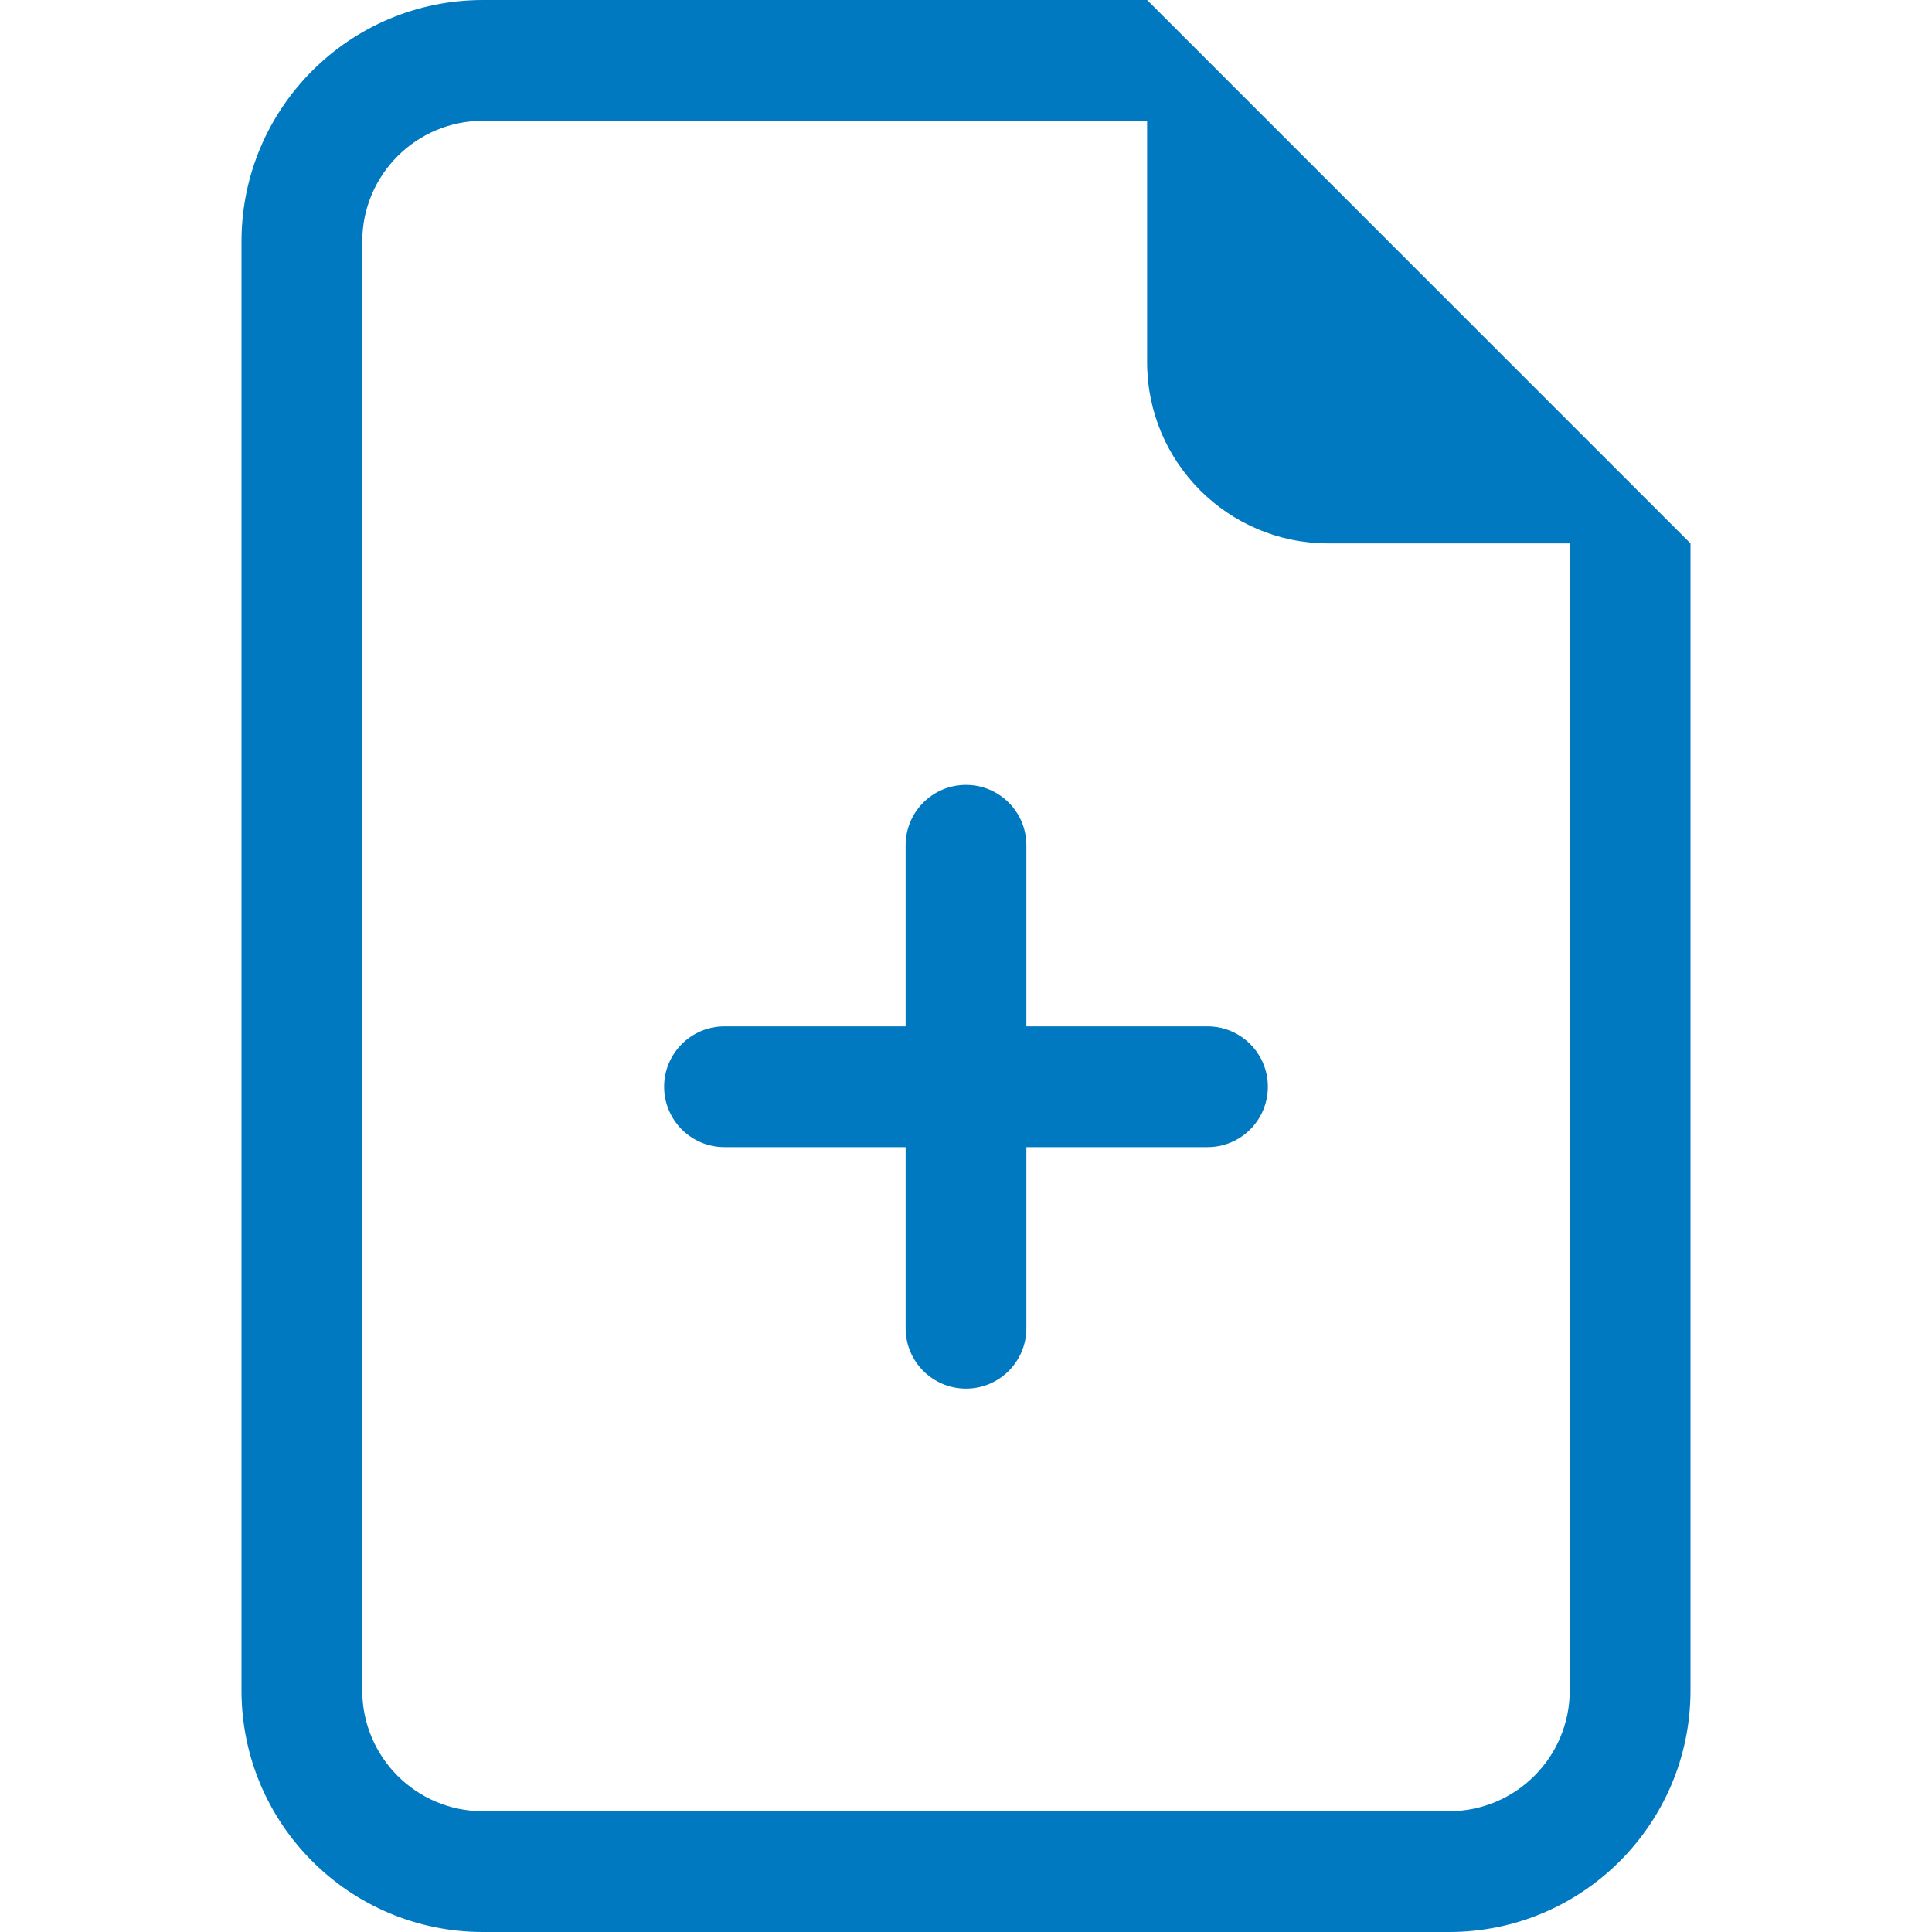
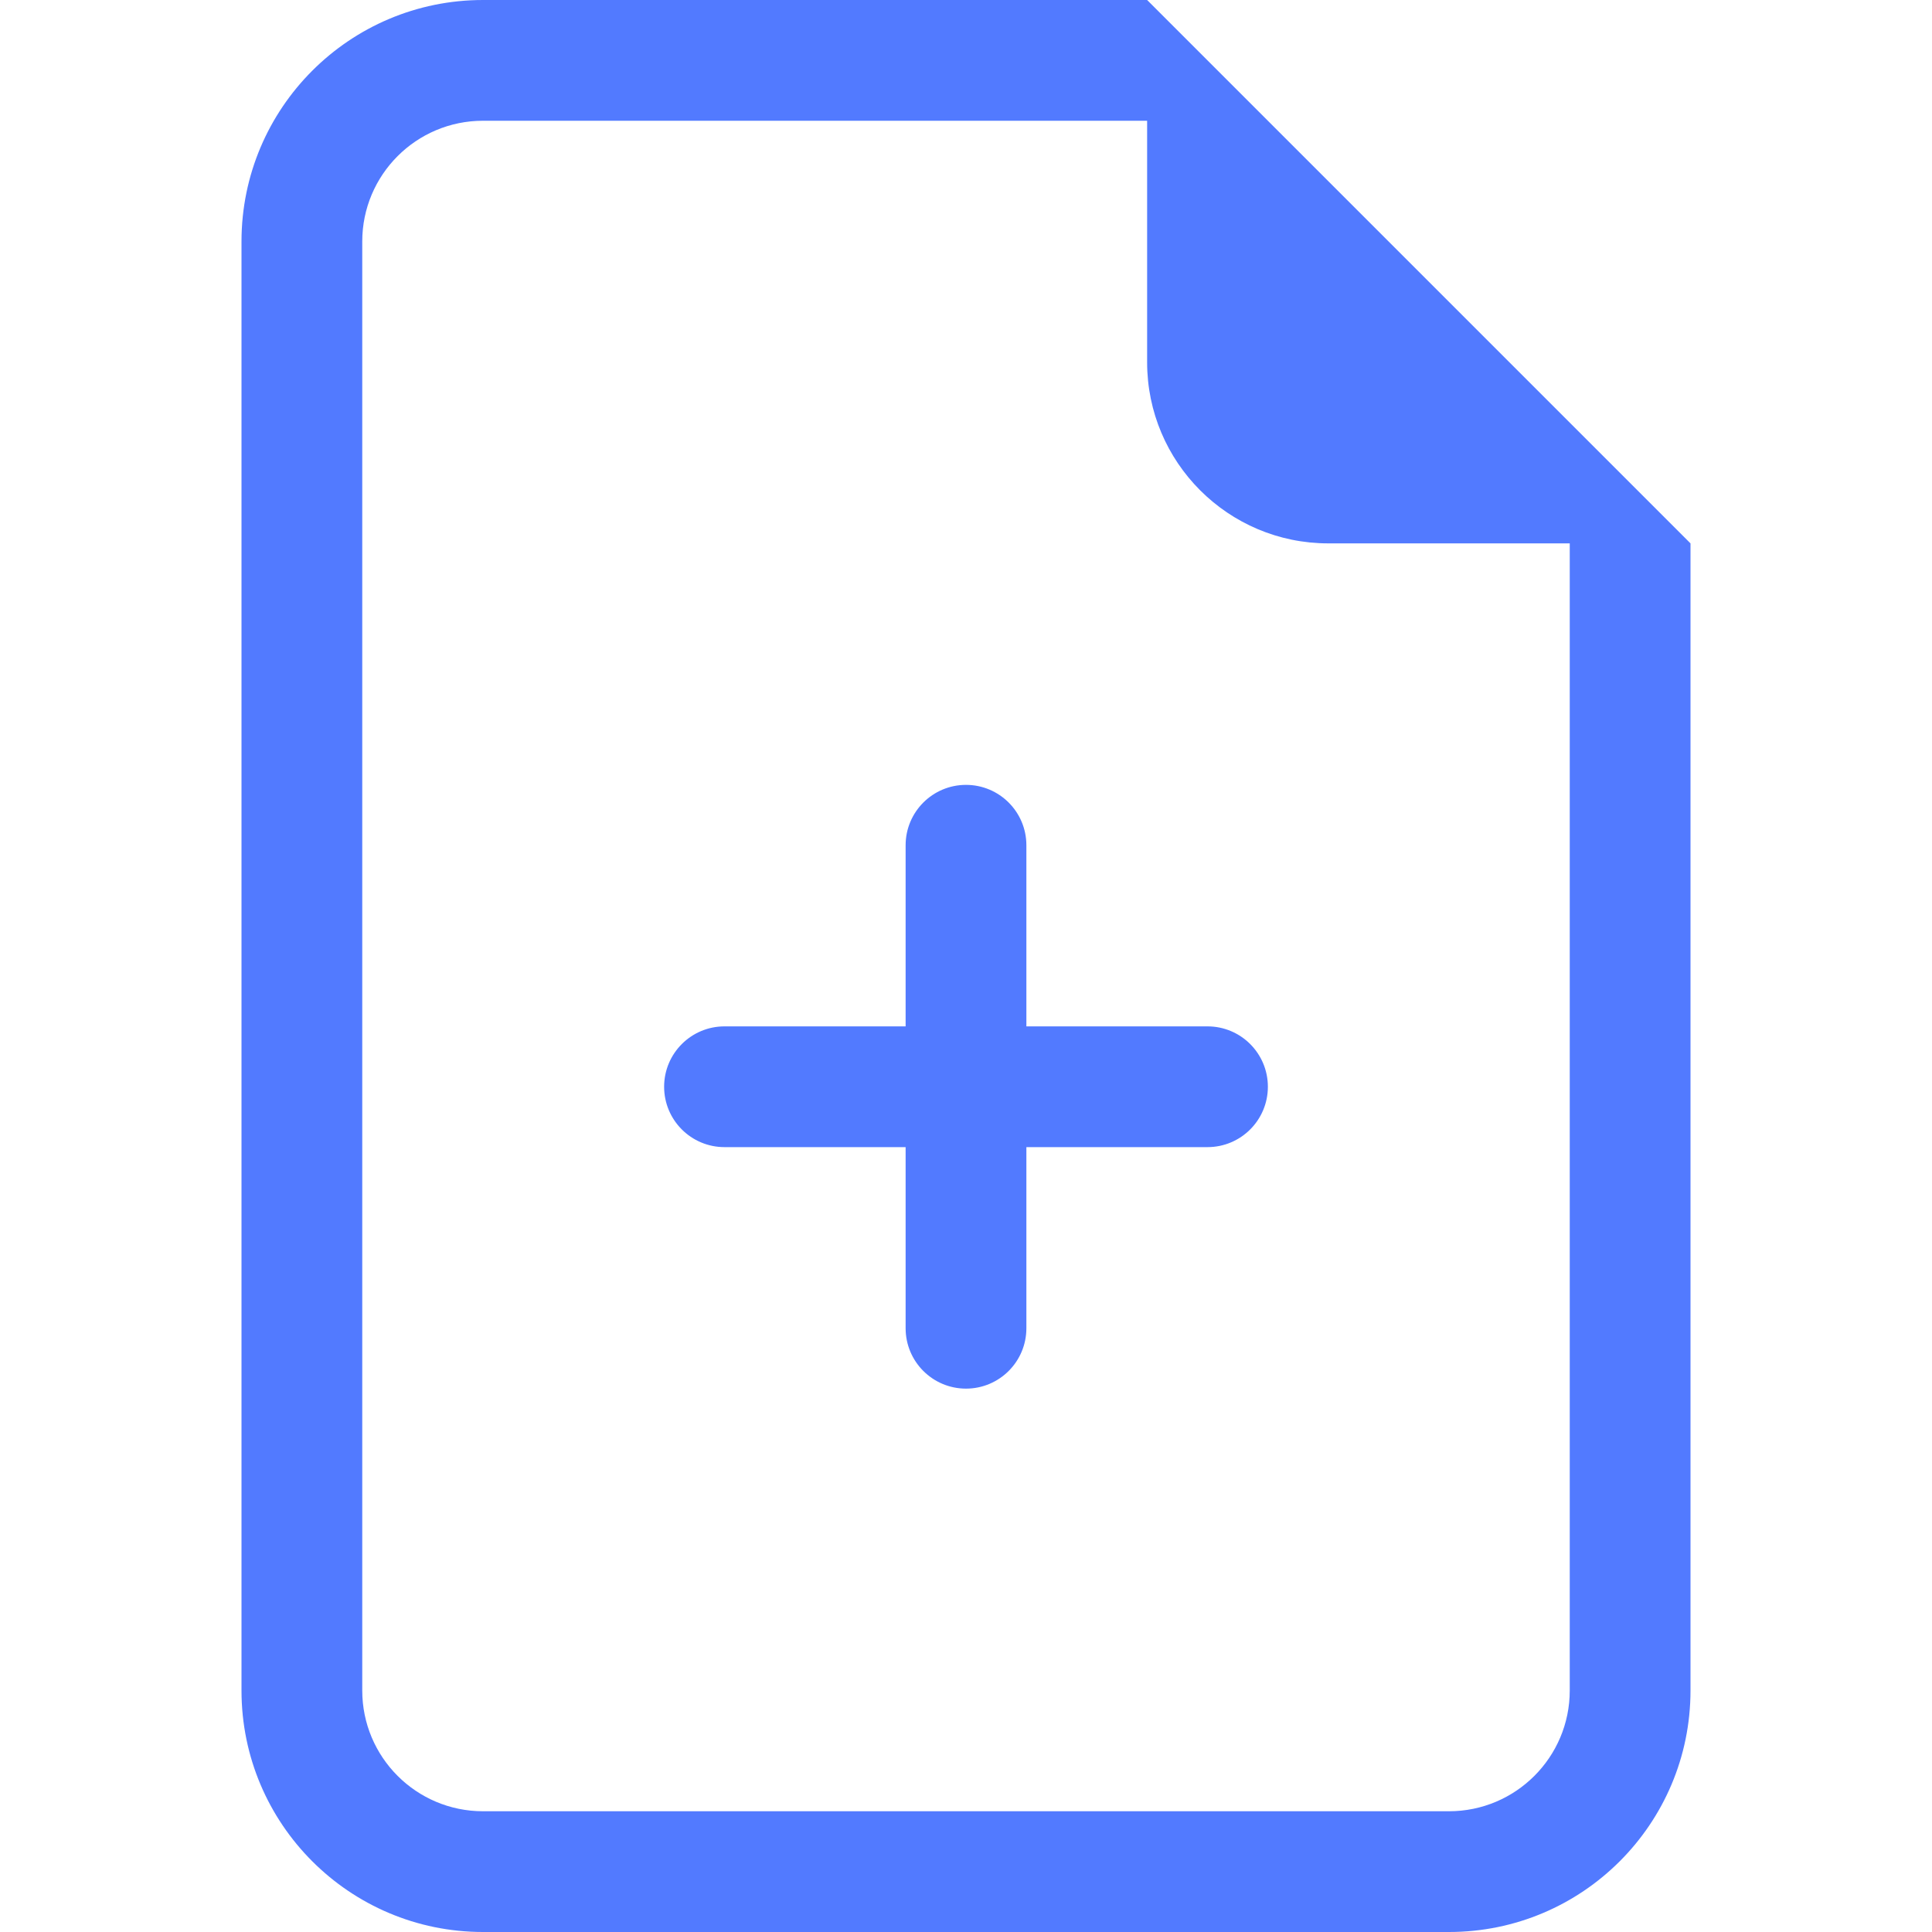
- <svg xmlns="http://www.w3.org/2000/svg" fill="#0079C1" viewBox="0 0 16 16">
+ <svg xmlns="http://www.w3.org/2000/svg" fill="#527aff" viewBox="0 0 16 16">
  <path d="M8 6.5a.5.5 0 0 1 .5.5v1.5H10a.5.5 0 0 1 0 1H8.5V11a.5.5 0 0 1-1 0V9.5H6a.5.5 0 0 1 0-1h1.5V7a.5.5 0 0 1 .5-.5" />
  <path d="M14 4.5V14a2 2 0 0 1-2 2H4a2 2 0 0 1-2-2V2a2 2 0 0 1 2-2h5.5zm-3 0A1.5 1.5 0 0 1 9.5 3V1H4a1 1 0 0 0-1 1v12a1 1 0 0 0 1 1h8a1 1 0 0 0 1-1V4.5z" />
</svg>
